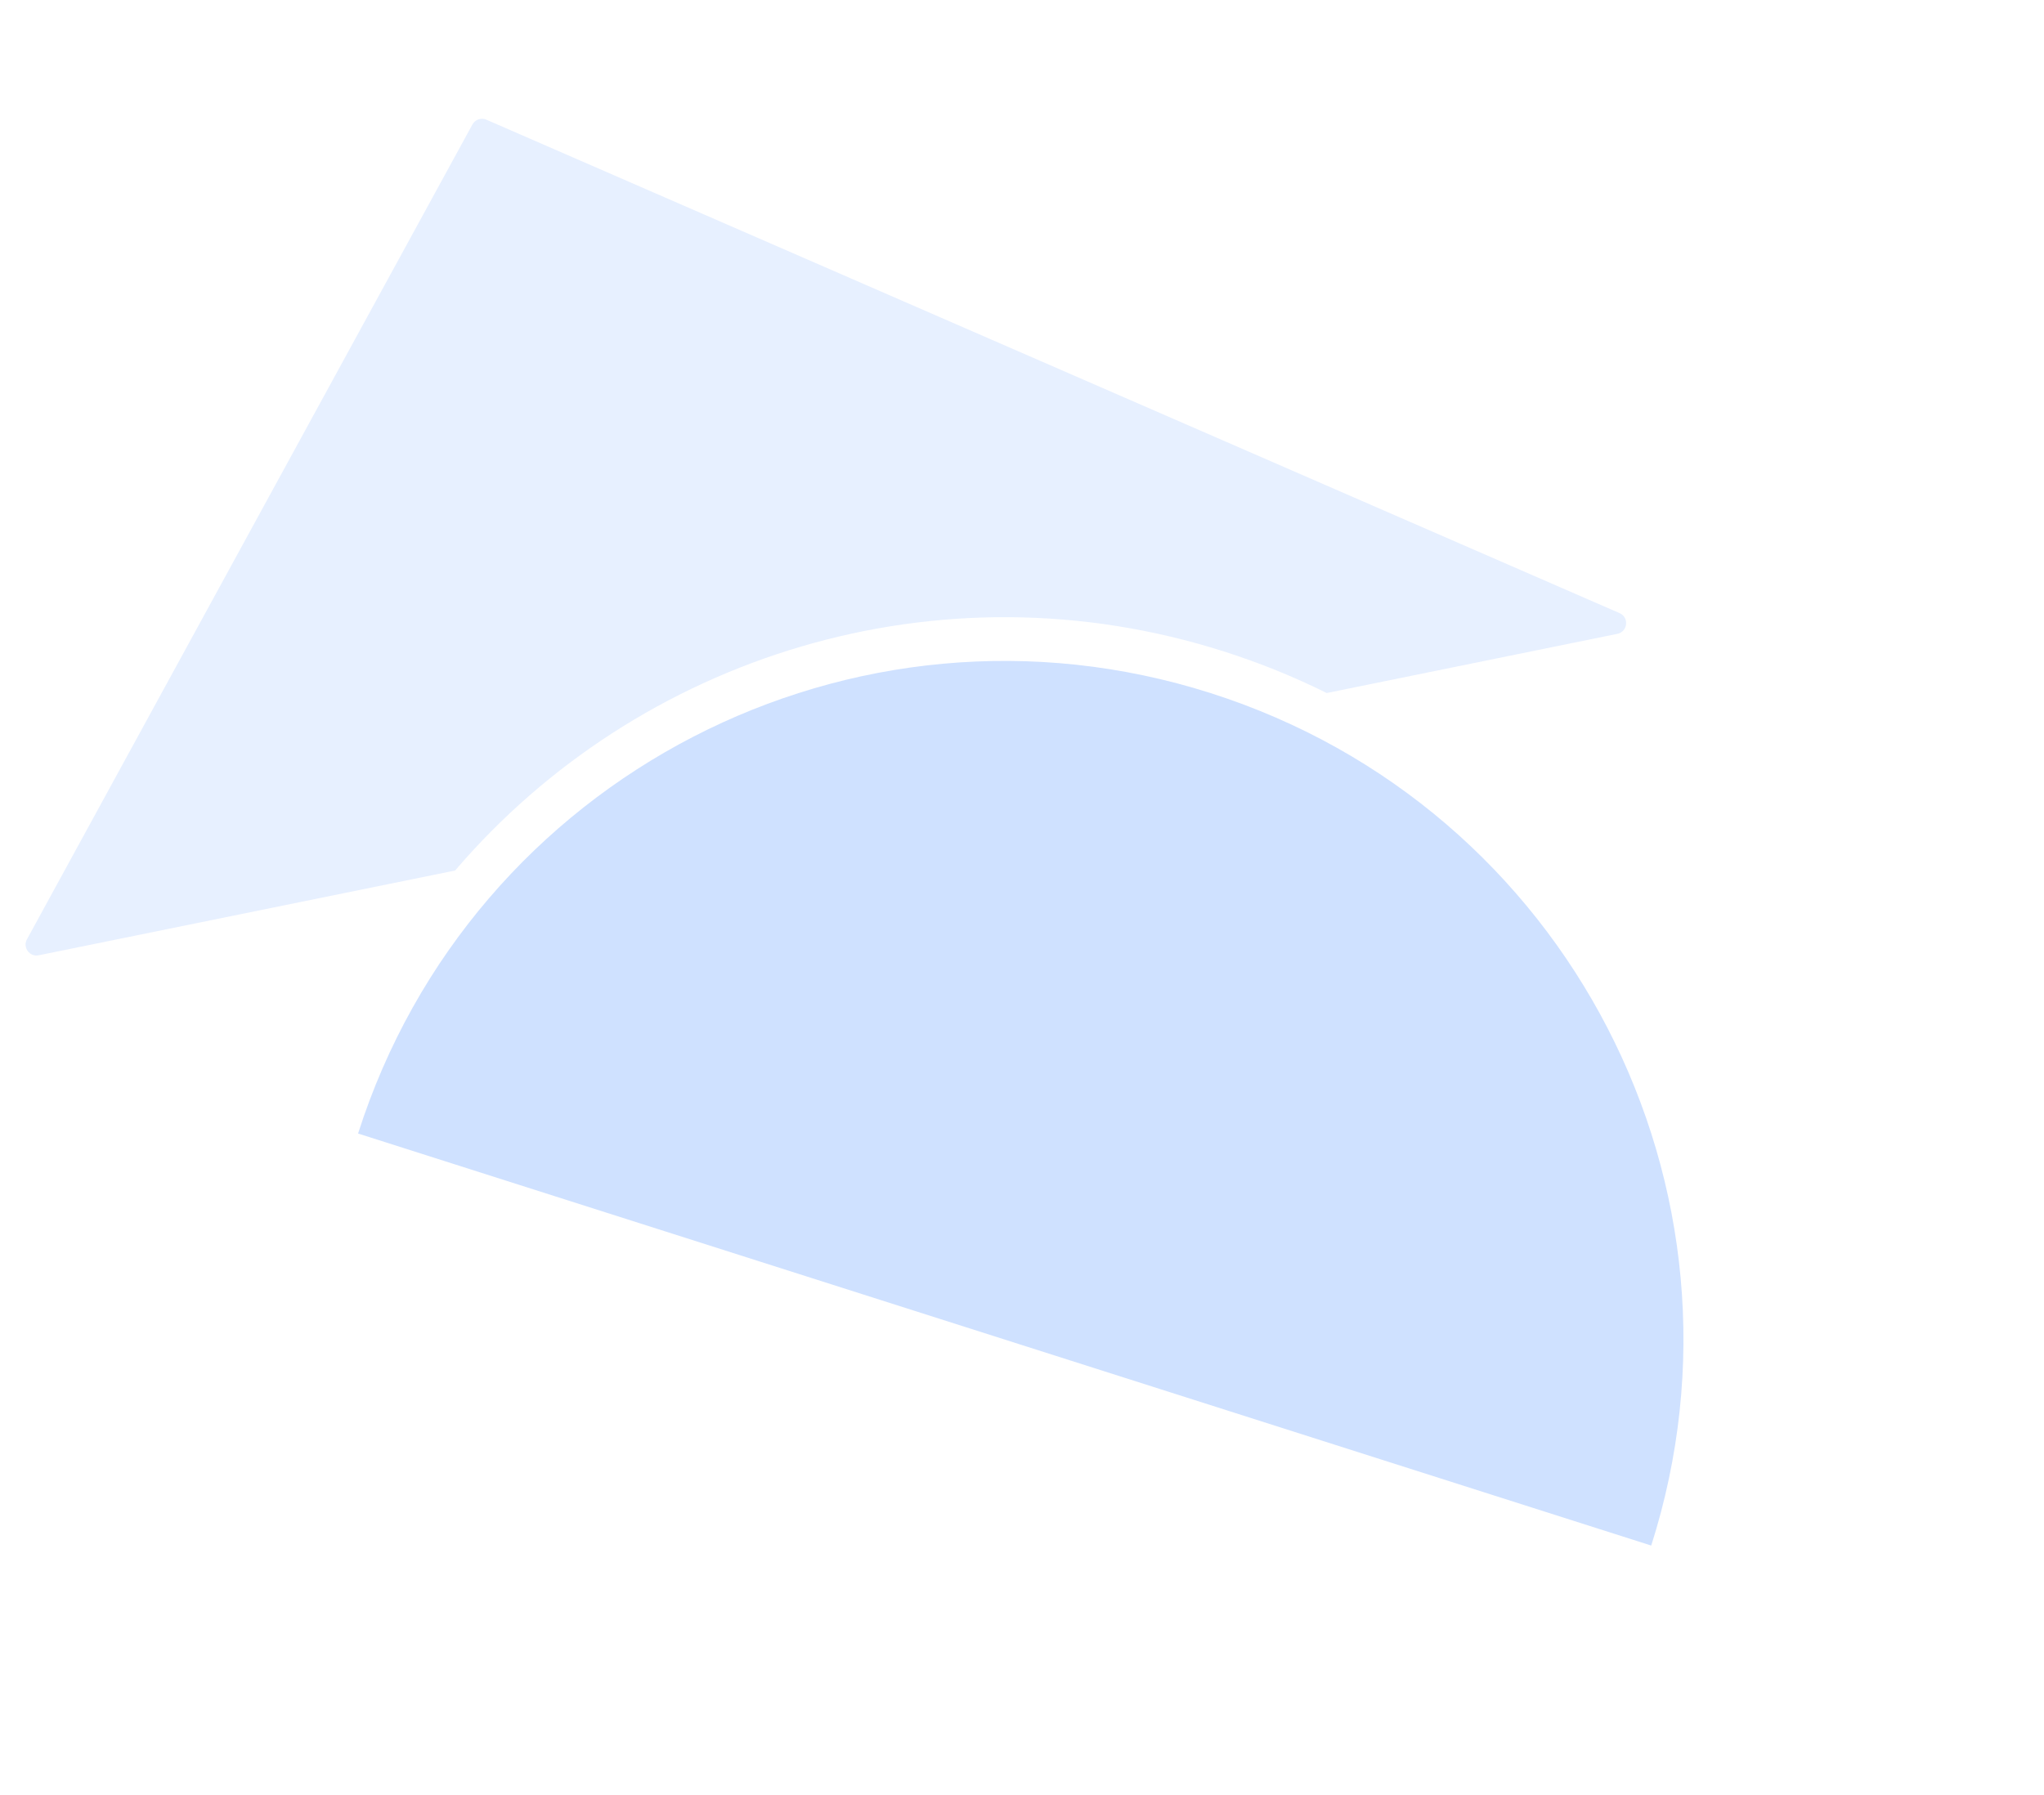
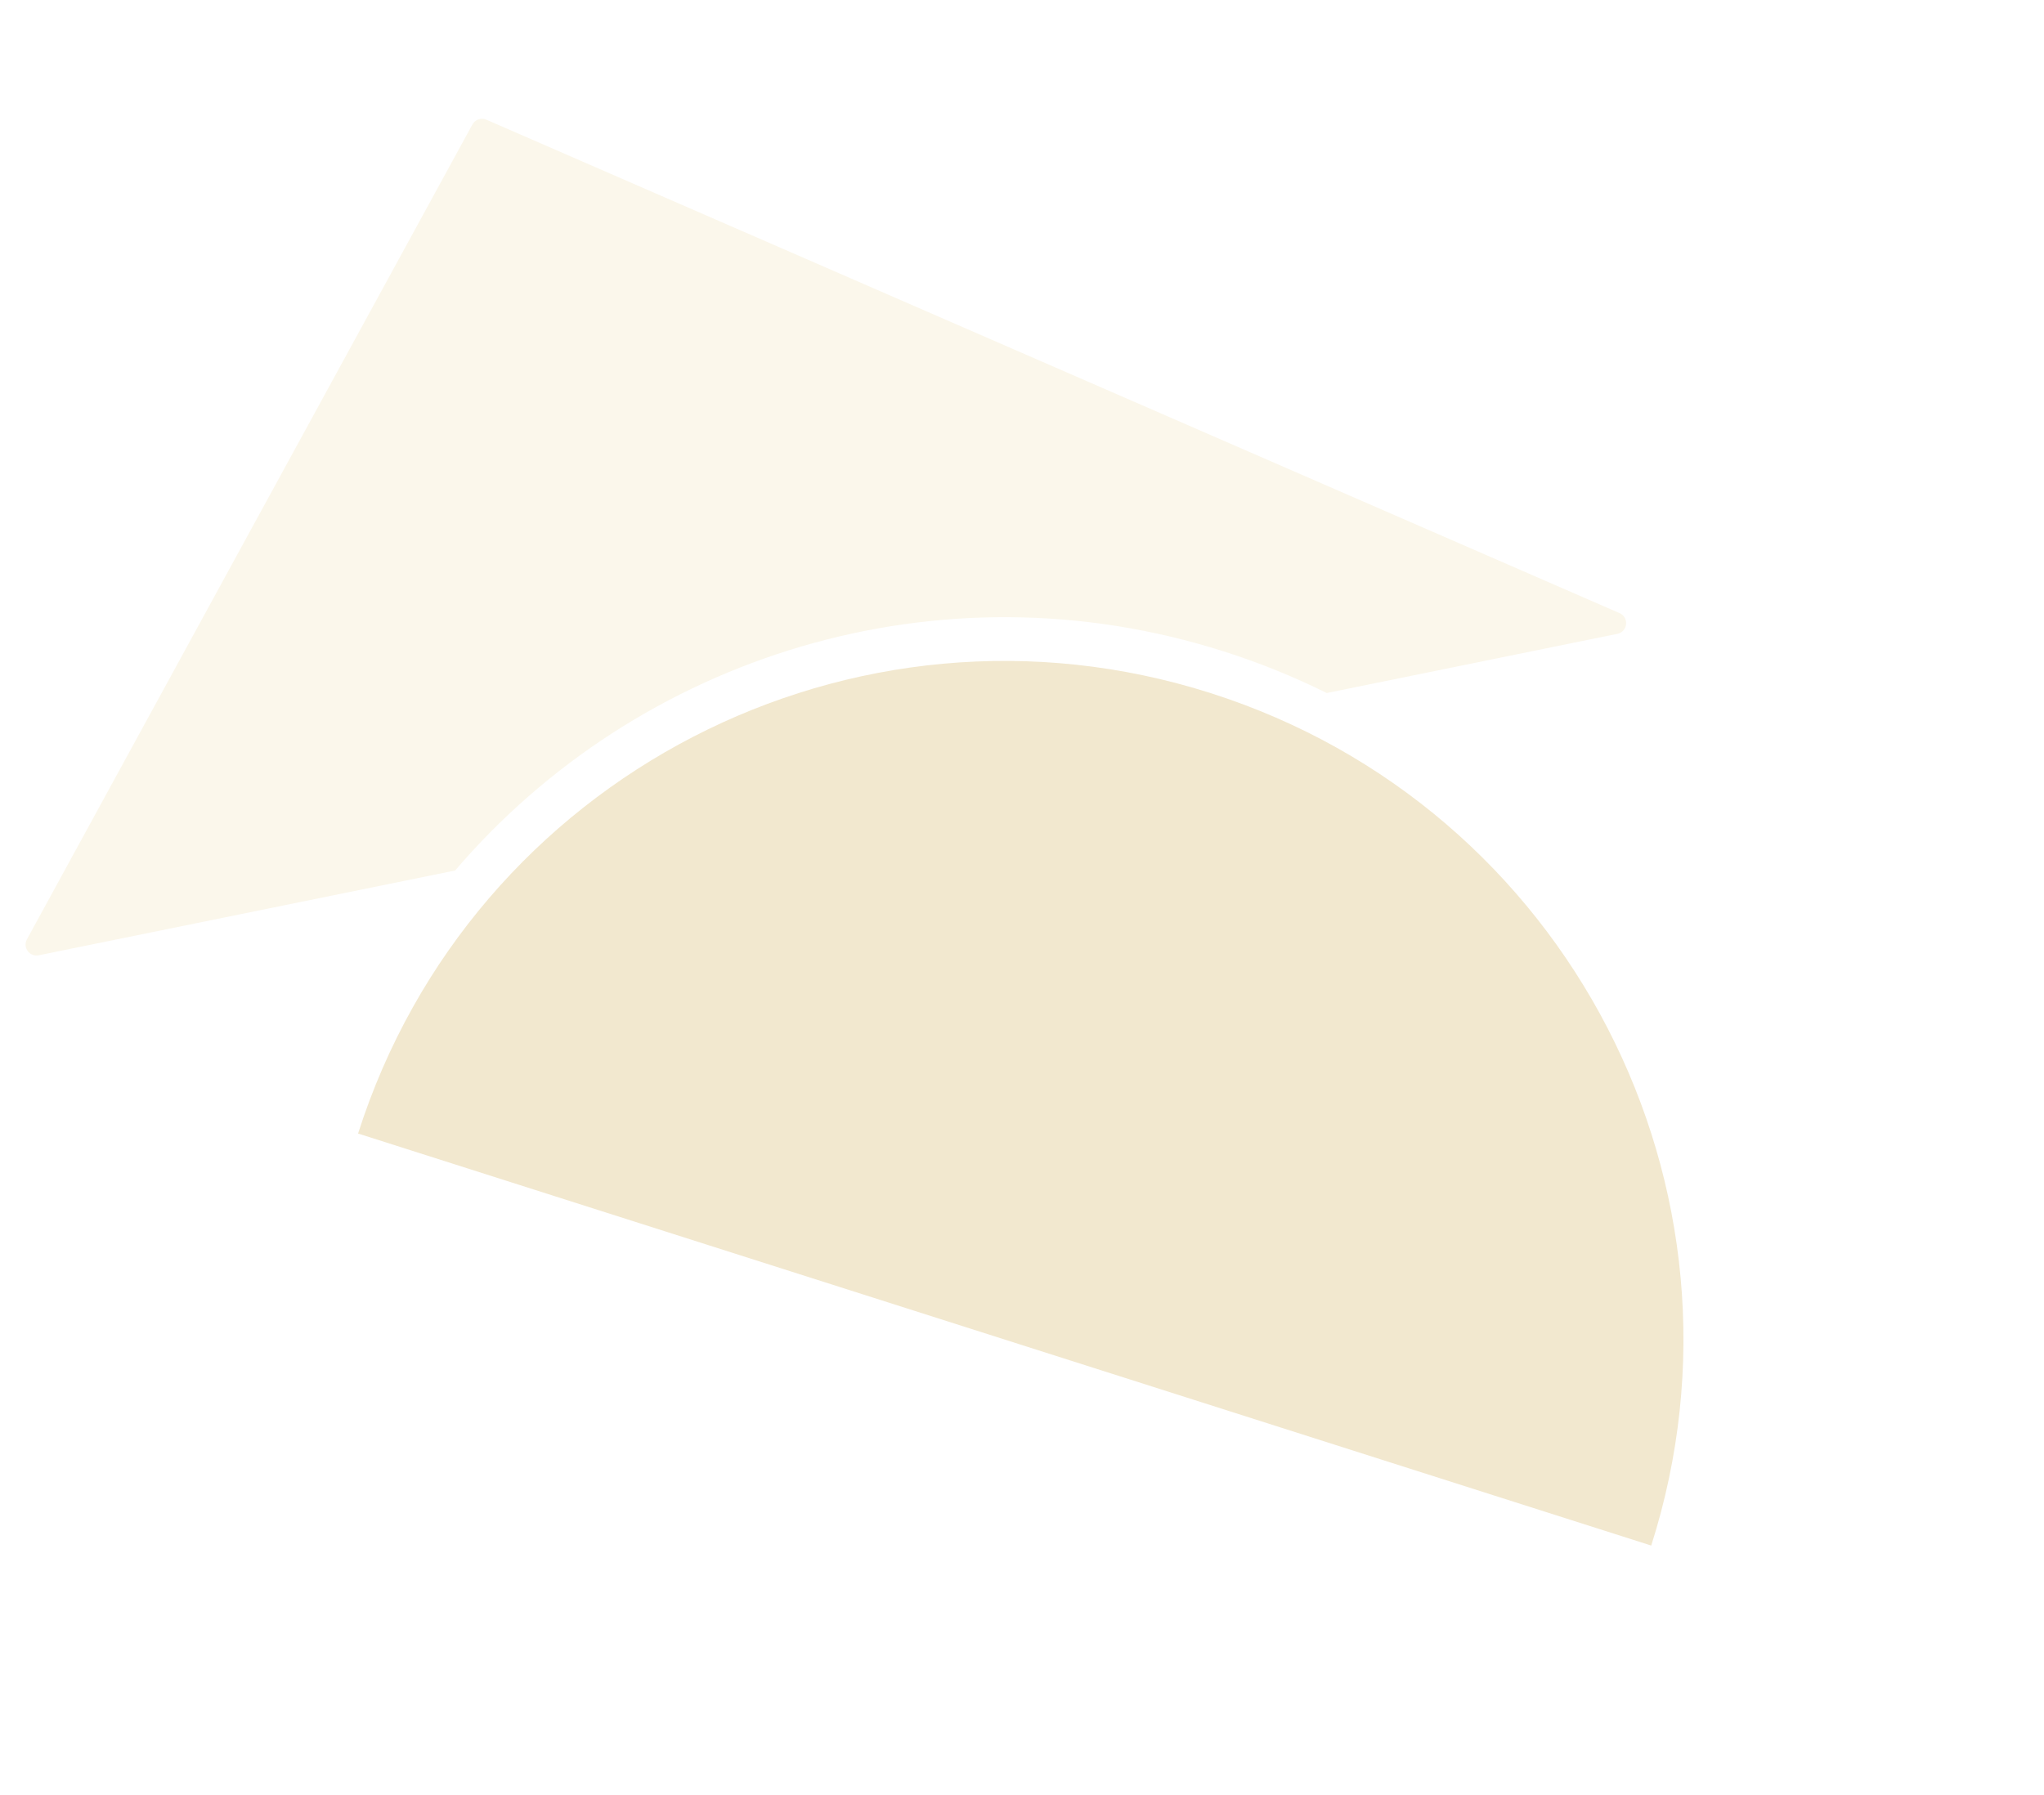
<svg xmlns="http://www.w3.org/2000/svg" width="189" height="166" viewBox="0 0 189 166" fill="none">
-   <path d="M152.682 142.947C163.206 109.929 144.969 74.63 111.95 64.107C78.931 53.584 43.633 71.82 33.11 104.839L152.682 142.947Z" fill="#CFE1FF" />
-   <path d="M149.753 56.706L44.974 11.071C44.494 10.862 43.934 11.054 43.683 11.514L2.491 86.878C2.078 87.633 2.737 88.525 3.58 88.353L42.085 80.511C59.019 60.695 86.782 51.842 113.177 60.254C116.487 61.309 119.658 62.598 122.676 64.097L149.551 58.623C150.519 58.426 150.659 57.1 149.753 56.706Z" fill="#E7F0FF" />
+   <path d="M152.682 142.947C163.206 109.929 144.969 74.63 111.95 64.107C78.931 53.584 43.633 71.82 33.11 104.839L152.682 142.947Z" fill="#F2E8CF" />
+   <path d="M149.753 56.706L44.974 11.071C44.494 10.862 43.934 11.054 43.683 11.514L2.491 86.878C2.078 87.633 2.737 88.525 3.58 88.353L42.085 80.511C59.019 60.695 86.782 51.842 113.177 60.254C116.487 61.309 119.658 62.598 122.676 64.097L149.551 58.623C150.519 58.426 150.659 57.1 149.753 56.706Z" fill="#FBF7EB" />
</svg>
